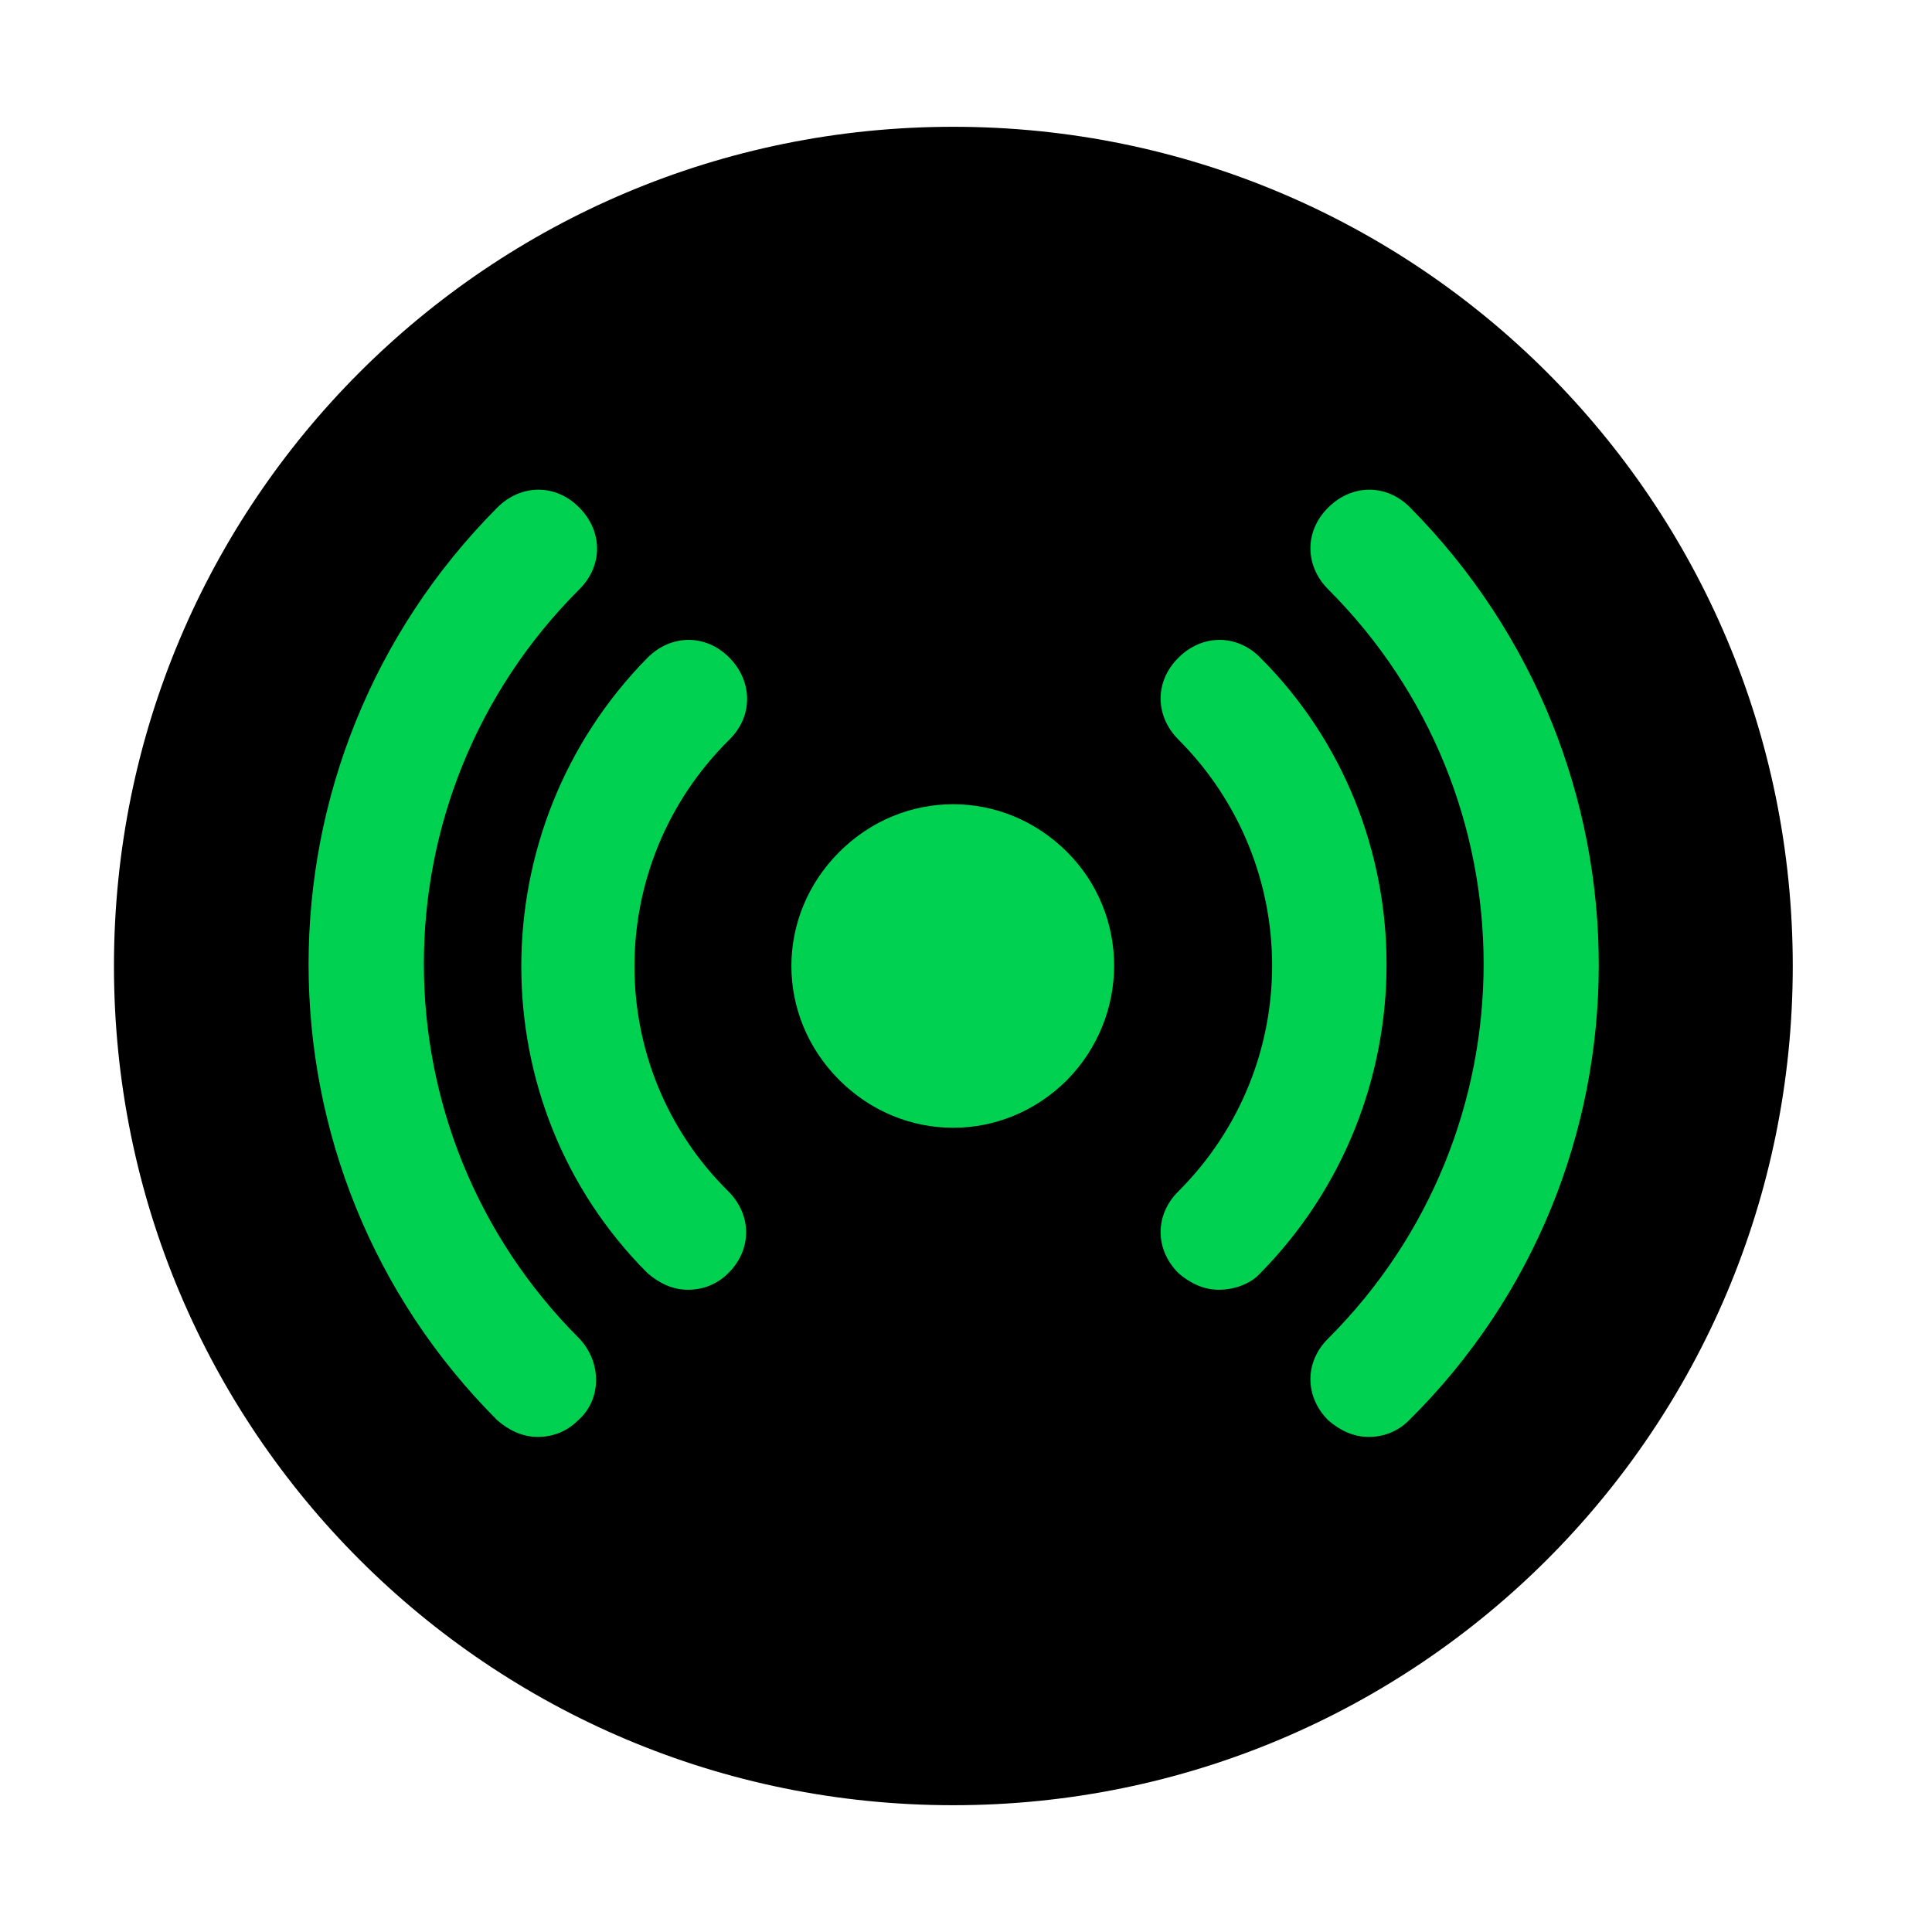
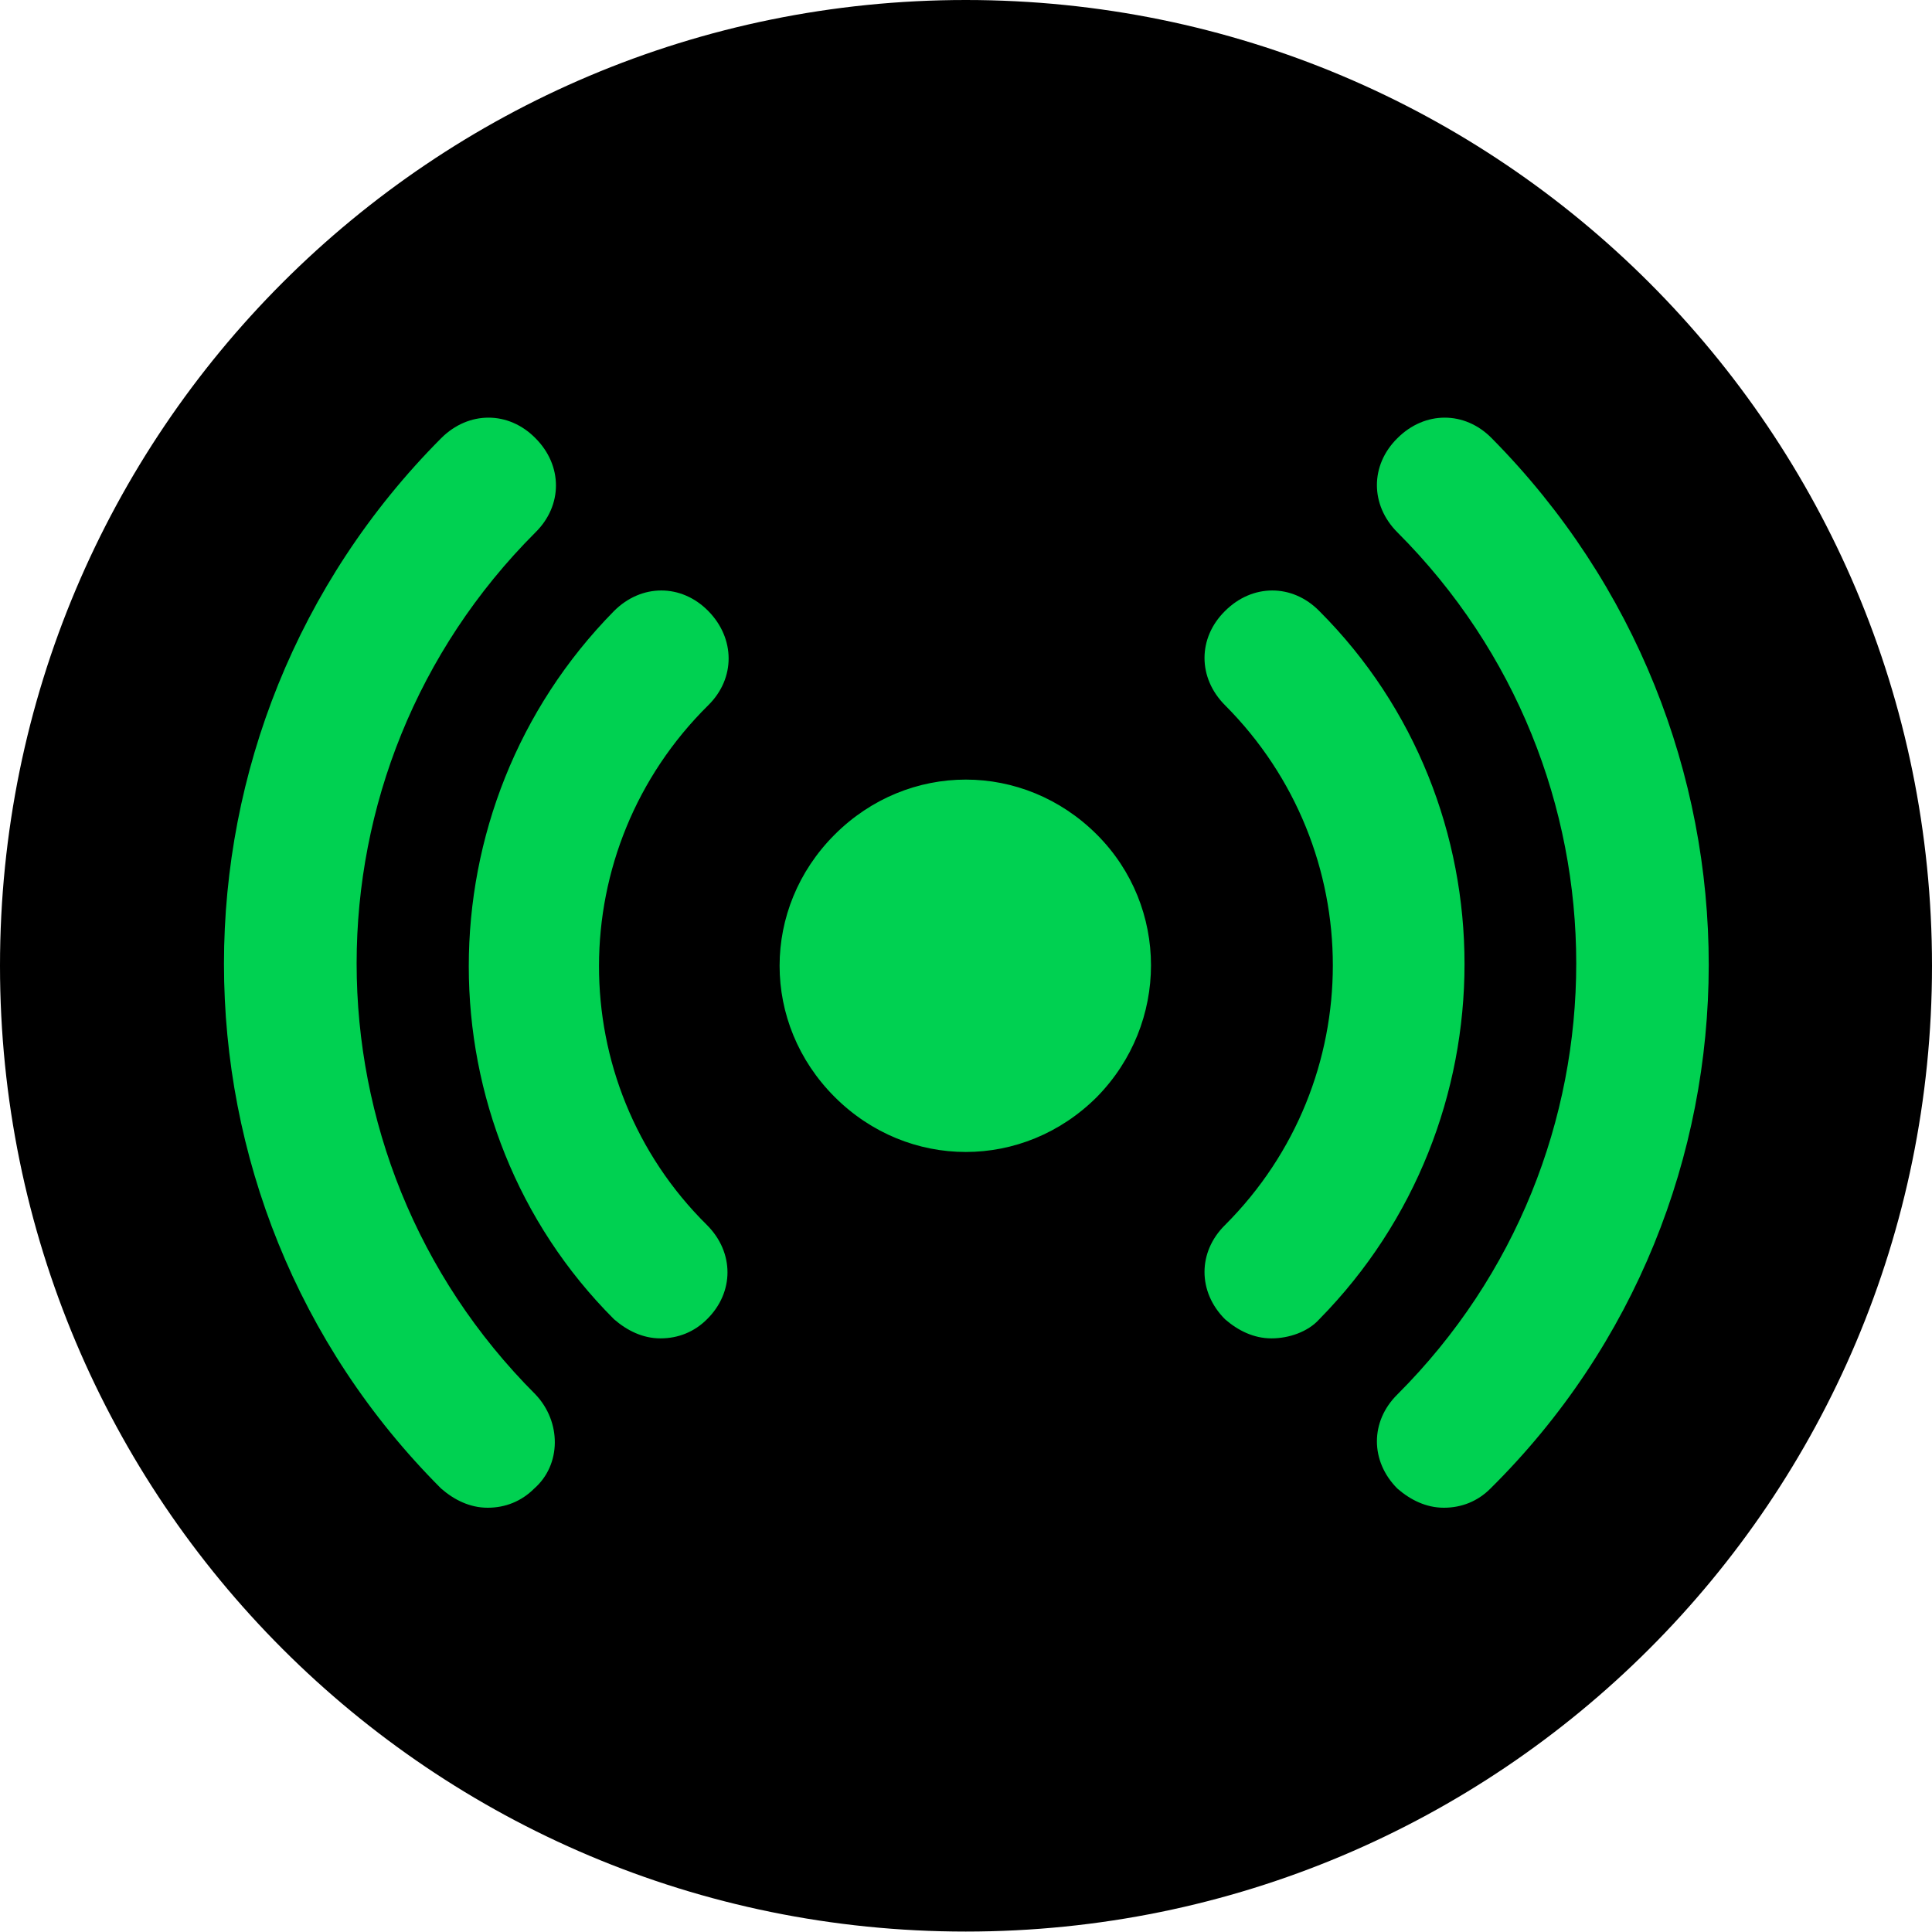
- <svg xmlns="http://www.w3.org/2000/svg" version="1.1" id="Layer_1" x="0px" y="0px" viewBox="0 0 512 512" style="enable-background:new 0 0 512 512;" xml:space="preserve">
-   <style type="text/css">
- 	.st0{fill:none;}
- 	.st1{fill:#00D151;}
- </style>
-   <g id="XMLID_3_">
- </g>
-   <g id="XMLID_6_">
- </g>
-   <g id="XMLID_14_">
- </g>
-   <g id="XMLID_15_">
- </g>
-   <g id="XMLID_16_">
- </g>
-   <g id="XMLID_17_">
- </g>
-   <rect x="-695.8" y="44" class="st0" width="428" height="54.6" />
-   <g id="XMLID_28_">
-     <circle id="XMLID_21_" class="st1" cx="252.6" cy="255.6" r="178.6" />
-     <g id="XMLID_18_">
-       <path id="XMLID_20_" d="M252.6,33.6C129.6,33.6,30.2,133,30.2,256s99.4,222.4,222.4,222.4S475.1,379,475.1,256    S375.6,33.6,252.6,33.6z M153.2,376.4c-2.9,2.9-6.6,4.4-10.7,4.4c-4.1,0-7.7-1.8-10.7-4.4c-66.7-66.7-66.7-174.9,0-241.9    c6.3-6.3,15.5-6.3,21.7,0c6.3,6.3,6.3,15.5,0,21.7c-54.9,54.9-54.9,143.6,0,198.5C159.5,361,159.5,370.9,153.2,376.4z M193,315.7    c6.3,6.3,6.3,15.5,0,21.7c-2.9,2.9-6.6,4.4-10.7,4.4c-4.1,0-7.7-1.8-10.7-4.4c-44.6-44.6-44.6-117.8,0-163.1    c6.3-6.3,15.5-6.3,21.7,0s6.3,15.5,0,21.7C159.8,229.1,159.8,282.9,193,315.7z M282.8,286.2c-16.9,16.9-43.5,16.9-60.4,0    s-16.9-43.5,0-60.4s43.5-16.9,60.4,0C299.4,242.4,299.4,269.3,282.8,286.2z M323,341.8c-4.1,0-7.7-1.8-10.7-4.4    c-6.3-6.3-6.3-15.5,0-21.7c33.1-33.1,33.1-86.5,0-119.7c-6.3-6.3-6.3-15.5,0-21.7c6.3-6.3,15.5-6.3,21.7,0    c44.6,44.6,44.6,117.8,0,163.1C331.4,340.3,327,341.8,323,341.8z M373.4,376.4c-2.9,2.9-6.6,4.4-10.7,4.4s-7.7-1.8-10.7-4.4    c-6.3-6.3-6.3-15.5,0-21.7c54.9-54.9,54.9-143.6,0-198.5c-6.3-6.3-6.3-15.5,0-21.7c6.3-6.3,15.5-6.3,21.7,0    C440.4,201.9,440.4,310.1,373.4,376.4z" />
-     </g>
-   </g>
+ <svg xmlns="http://www.w3.org/2000/svg" xml:space="preserve" style="enable-background:new 0 0 512 512" viewBox="30.2 33.6 444.9 444.8">
+   <path d="M-695.8 44h428v54.6h-428z" style="fill:none" />
+   <circle cx="252.6" cy="255.6" r="178.6" style="fill:#00d151" />
+   <path d="M252.6 33.6C129.6 33.6 30.2 133 30.2 256s99.4 222.4 222.4 222.4S475.1 379 475.1 256 375.6 33.6 252.6 33.6zm-99.4 342.8c-2.9 2.9-6.6 4.4-10.7 4.4s-7.7-1.8-10.7-4.4c-66.7-66.7-66.7-174.9 0-241.9 6.3-6.3 15.5-6.3 21.7 0 6.3 6.3 6.3 15.5 0 21.7-54.9 54.9-54.9 143.6 0 198.5 6 6.3 6 16.2-.3 21.7zm39.8-60.7c6.3 6.3 6.3 15.5 0 21.7-2.9 2.9-6.6 4.4-10.7 4.4s-7.7-1.8-10.7-4.4c-44.6-44.6-44.6-117.8 0-163.1 6.3-6.3 15.5-6.3 21.7 0s6.3 15.5 0 21.7c-33.5 33.1-33.5 86.9-.3 119.7zm89.8-29.5c-16.9 16.9-43.5 16.9-60.4 0s-16.9-43.5 0-60.4 43.5-16.9 60.4 0c16.6 16.6 16.6 43.5 0 60.4zm40.2 55.6c-4.1 0-7.7-1.8-10.7-4.4-6.3-6.3-6.3-15.5 0-21.7 33.1-33.1 33.1-86.5 0-119.7-6.3-6.3-6.3-15.5 0-21.7 6.3-6.3 15.5-6.3 21.7 0 44.6 44.6 44.6 117.8 0 163.1-2.6 2.9-7 4.4-11 4.4zm50.4 34.6c-2.9 2.9-6.6 4.4-10.7 4.4s-7.7-1.8-10.7-4.4c-6.3-6.3-6.3-15.5 0-21.7 54.9-54.9 54.9-143.6 0-198.5-6.3-6.3-6.3-15.5 0-21.7 6.3-6.3 15.5-6.3 21.7 0 66.7 67.4 66.7 175.6-.3 241.9z" />
</svg>
